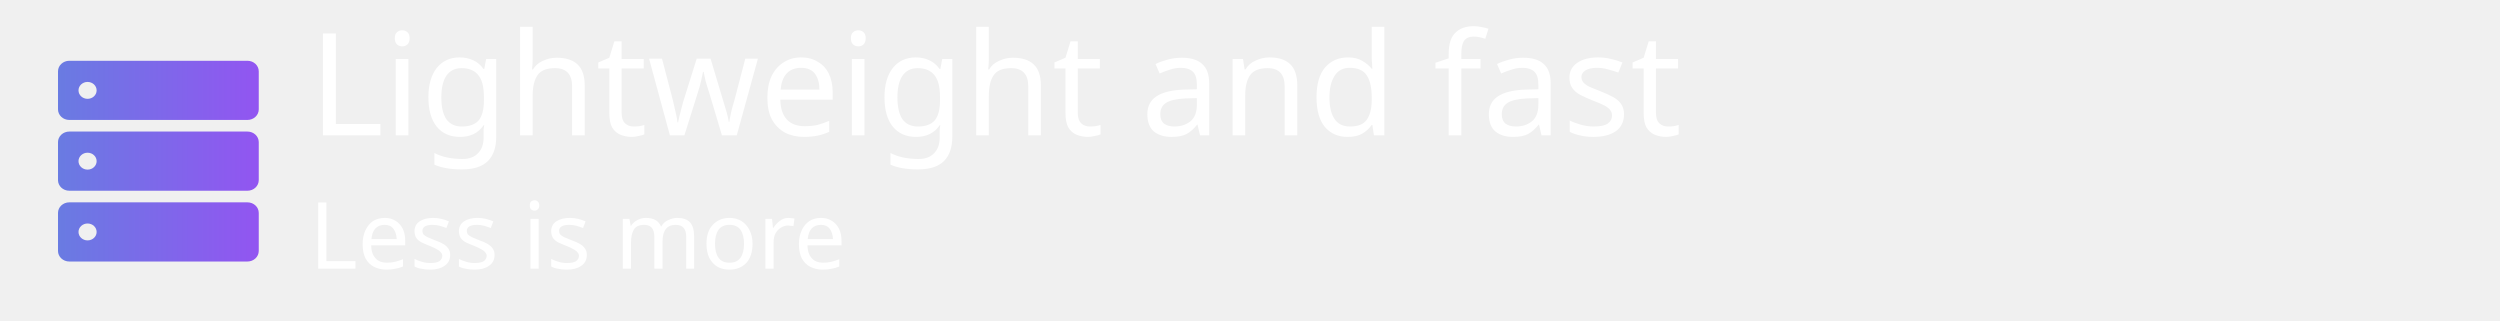
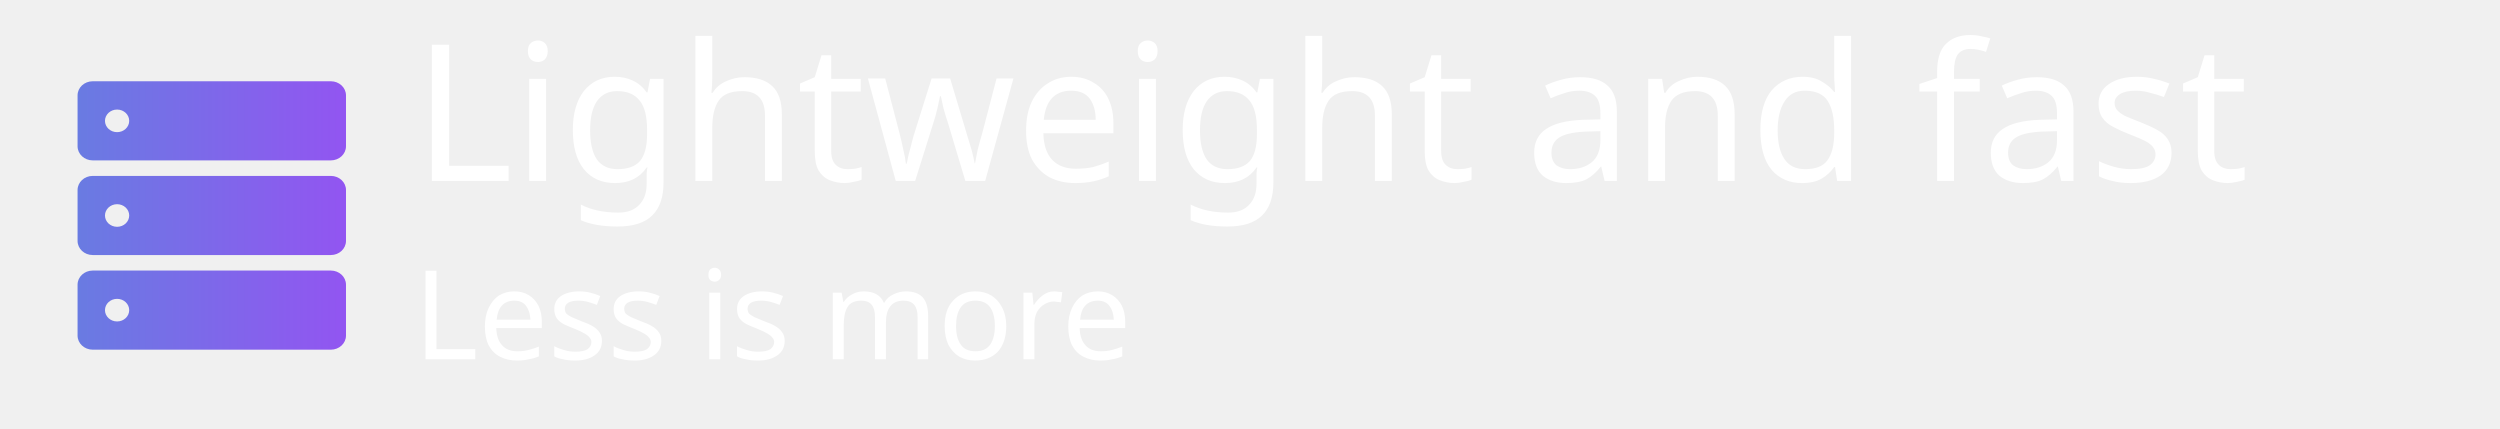
- <svg xmlns="http://www.w3.org/2000/svg" xmlns:xlink="http://www.w3.org/1999/xlink" width="468" height="60" viewBox="0 0 123.825 15.875" version="1.1" id="svg5">
+ <svg xmlns="http://www.w3.org/2000/svg" xmlns:xlink="http://www.w3.org/1999/xlink" width="350" height="60" viewBox="0 0 92.604 15.875" version="1.1" id="svg5">
  <defs id="defs2">
    <linearGradient xlink:href="#linearGradient7989" id="linearGradient7991" x1="31.8" y1="474.9" x2="918" y2="474.9" gradientUnits="userSpaceOnUse" />
    <linearGradient id="linearGradient7989">
      <stop style="stop-color:#697be2;stop-opacity:1;" offset="0" id="stop7985" />
      <stop style="stop-color:#9255f1;stop-opacity:1;" offset="1" id="stop7987" />
    </linearGradient>
    <linearGradient xlink:href="#linearGradient7989" id="linearGradient17891" gradientUnits="userSpaceOnUse" x1="31.8" y1="474.9" x2="918" y2="474.9" />
    <linearGradient xlink:href="#linearGradient7989" id="linearGradient17893" gradientUnits="userSpaceOnUse" x1="31.8" y1="474.9" x2="918" y2="474.9" />
    <linearGradient xlink:href="#linearGradient7989" id="linearGradient17895" gradientUnits="userSpaceOnUse" x1="31.8" y1="474.9" x2="918" y2="474.9" />
    <linearGradient xlink:href="#linearGradient7989" id="linearGradient17897" gradientUnits="userSpaceOnUse" x1="31.8" y1="474.9" x2="918" y2="474.9" />
    <linearGradient xlink:href="#linearGradient7989" id="linearGradient17899" gradientUnits="userSpaceOnUse" x1="31.8" y1="474.9" x2="918" y2="474.9" />
    <linearGradient xlink:href="#linearGradient7989" id="linearGradient17901" gradientUnits="userSpaceOnUse" x1="31.8" y1="474.9" x2="918" y2="474.9" />
    <linearGradient xlink:href="#linearGradient7989" id="linearGradient17903" gradientUnits="userSpaceOnUse" x1="31.8" y1="474.9" x2="918" y2="474.9" />
    <linearGradient xlink:href="#linearGradient7989" id="linearGradient17905" gradientUnits="userSpaceOnUse" x1="31.8" y1="474.9" x2="918" y2="474.9" />
    <linearGradient xlink:href="#linearGradient7989" id="linearGradient17907" gradientUnits="userSpaceOnUse" x1="31.8" y1="474.9" x2="918" y2="474.9" />
    <linearGradient xlink:href="#linearGradient7989" id="linearGradient17909" gradientUnits="userSpaceOnUse" x1="31.8" y1="474.9" x2="918" y2="474.9" />
    <linearGradient xlink:href="#linearGradient7989" id="linearGradient17911" gradientUnits="userSpaceOnUse" x1="31.8" y1="474.9" x2="918" y2="474.9" />
    <linearGradient xlink:href="#linearGradient7989" id="linearGradient17913" gradientUnits="userSpaceOnUse" x1="31.8" y1="474.9" x2="918" y2="474.9" />
    <linearGradient xlink:href="#linearGradient7989" id="linearGradient17915" gradientUnits="userSpaceOnUse" x1="31.8" y1="474.9" x2="918" y2="474.9" />
    <linearGradient xlink:href="#linearGradient7989" id="linearGradient17917" gradientUnits="userSpaceOnUse" x1="31.8" y1="474.9" x2="918" y2="474.9" />
    <linearGradient xlink:href="#linearGradient7989" id="linearGradient17919" gradientUnits="userSpaceOnUse" x1="31.8" y1="474.9" x2="918" y2="474.9" />
    <linearGradient xlink:href="#linearGradient7989" id="linearGradient17921" gradientUnits="userSpaceOnUse" x1="31.8" y1="474.9" x2="918" y2="474.9" />
    <linearGradient xlink:href="#linearGradient7989" id="linearGradient17923" gradientUnits="userSpaceOnUse" x1="31.8" y1="474.9" x2="918" y2="474.9" />
    <linearGradient xlink:href="#linearGradient7989" id="linearGradient17925" gradientUnits="userSpaceOnUse" x1="31.8" y1="474.9" x2="918" y2="474.9" />
    <linearGradient xlink:href="#linearGradient7989" id="linearGradient17927" gradientUnits="userSpaceOnUse" x1="31.8" y1="474.9" x2="918" y2="474.9" />
    <linearGradient xlink:href="#linearGradient7989" id="linearGradient17929" gradientUnits="userSpaceOnUse" x1="31.8" y1="474.9" x2="918" y2="474.9" />
  </defs>
  <g id="layer1">
    <text xml:space="preserve" style="font-size:4.586px;font-family:'Google Sans';-inkscape-font-specification:'Google Sans';fill:#ffffff;stroke:#000000;stroke-width:0;stroke-linecap:square" x="15.31" y="6.704" id="text1058">
      <tspan style="font-size:7.056px;fill:#ffffff;stroke-width:0" x="15.31" y="6.704" id="tspan1060">Lightweight and fast</tspan>
      <tspan style="font-size:4.586px;fill:#ffffff;stroke-width:0" x="15.31" y="13.31" id="tspan1114">Less is more</tspan>
    </text>
    <g id="g25904" transform="matrix(0.01121981,0,0,0.01046852,2.51621,3.01)" style="fill:url(#linearGradient7991);fill-opacity:1">
      <g id="g25847" style="fill:url(#linearGradient17899);fill-opacity:1">
        <g id="g25845" style="fill:url(#linearGradient17897);fill-opacity:1">
          <path d="M 81.8,949.8 H 868 c 27.602,0 50,-22.4 50,-50 v -180 c 0,-27.6 -22.398,-50 -50,-50 H 81.8 c -27.6,0 -50,22.4 -50,50 v 180 c 0,27.599 22.4,50 50,50 z m 80.5,-179.901 c 22.1,0 40,17.9 40,40 0,22.101 -17.9,40 -40,40 -22.1,0 -40,-17.899 -40,-40 0,-22.099 17.9,-40 40,-40 z" id="path25839" style="fill:url(#linearGradient17891);fill-opacity:1" />
          <path d="M 81.8,614.899 H 868 c 27.602,0 50,-22.399 50,-50 v -180 c 0,-27.6 -22.398,-50 -50,-50 H 81.8 c -27.6,0 -50,22.4 -50,50 v 180 c 0,27.601 22.4,50 50,50 z M 162.3,435 c 22.1,0 40,17.899 40,40 0,22.1 -17.9,40 -40,40 -22.1,0 -40,-17.9 -40,-40 0,-22.101 17.9,-40 40,-40 z" id="path25841" style="fill:url(#linearGradient17893);fill-opacity:1" />
          <path d="M 81.8,280 H 868 c 27.602,0 50,-22.4 50,-50 V 50 C 918,22.4 895.602,0 868,0 H 81.8 c -27.6,0 -50,22.4 -50,50 v 180 c 0,27.6 22.4,50 50,50 z m 80.5,-179.9 c 22.1,0 40,17.9 40,40 0,22.1 -17.9,40 -40,40 -22.1,0 -40,-17.9 -40,-40 0,-22.1 17.9,-40 40,-40 z" id="path25843" style="fill:url(#linearGradient17895);fill-opacity:1" />
        </g>
      </g>
      <g id="g25849" style="fill:url(#linearGradient17901);fill-opacity:1" />
      <g id="g25851" style="fill:url(#linearGradient17903);fill-opacity:1" />
      <g id="g25853" style="fill:url(#linearGradient17905);fill-opacity:1" />
      <g id="g25855" style="fill:url(#linearGradient17907);fill-opacity:1" />
      <g id="g25857" style="fill:url(#linearGradient17909);fill-opacity:1" />
      <g id="g25859" style="fill:url(#linearGradient17911);fill-opacity:1" />
      <g id="g25861" style="fill:url(#linearGradient17913);fill-opacity:1" />
      <g id="g25863" style="fill:url(#linearGradient17915);fill-opacity:1" />
      <g id="g25865" style="fill:url(#linearGradient17917);fill-opacity:1" />
      <g id="g25867" style="fill:url(#linearGradient17919);fill-opacity:1" />
      <g id="g25869" style="fill:url(#linearGradient17921);fill-opacity:1" />
      <g id="g25871" style="fill:url(#linearGradient17923);fill-opacity:1" />
      <g id="g25873" style="fill:url(#linearGradient17925);fill-opacity:1" />
      <g id="g25875" style="fill:url(#linearGradient17927);fill-opacity:1" />
      <g id="g25877" style="fill:url(#linearGradient17929);fill-opacity:1" />
    </g>
  </g>
</svg>
